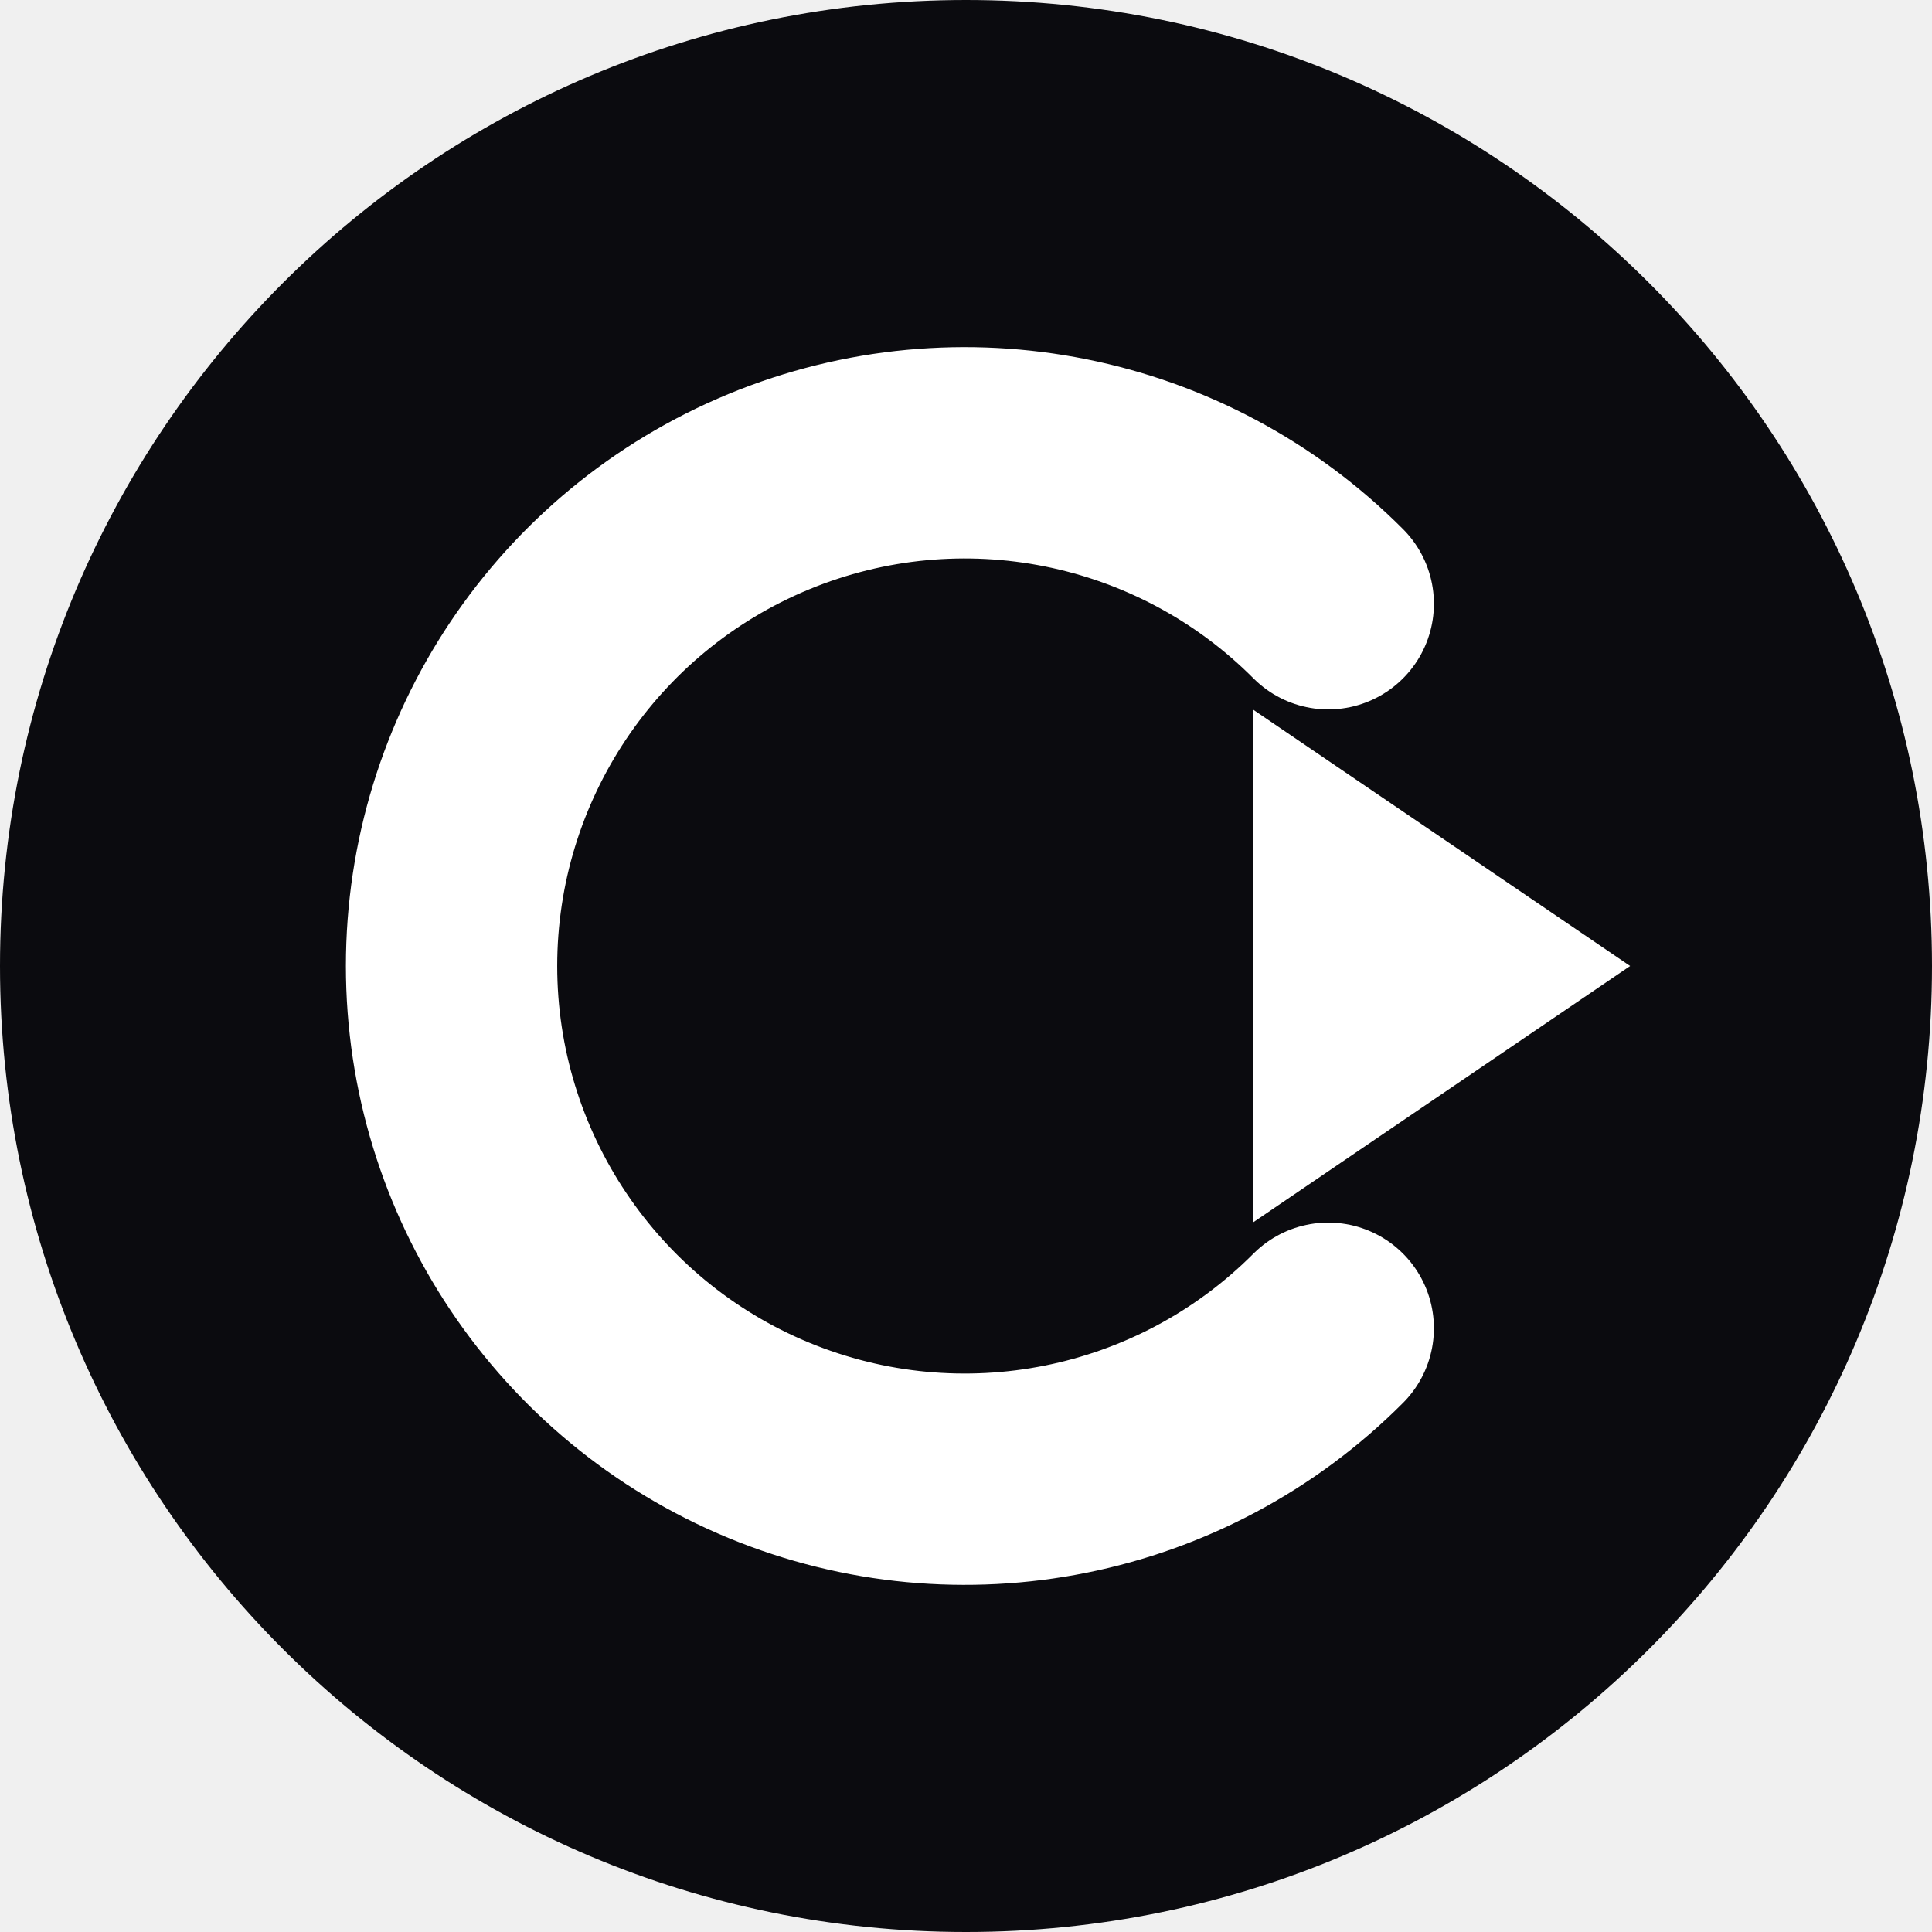
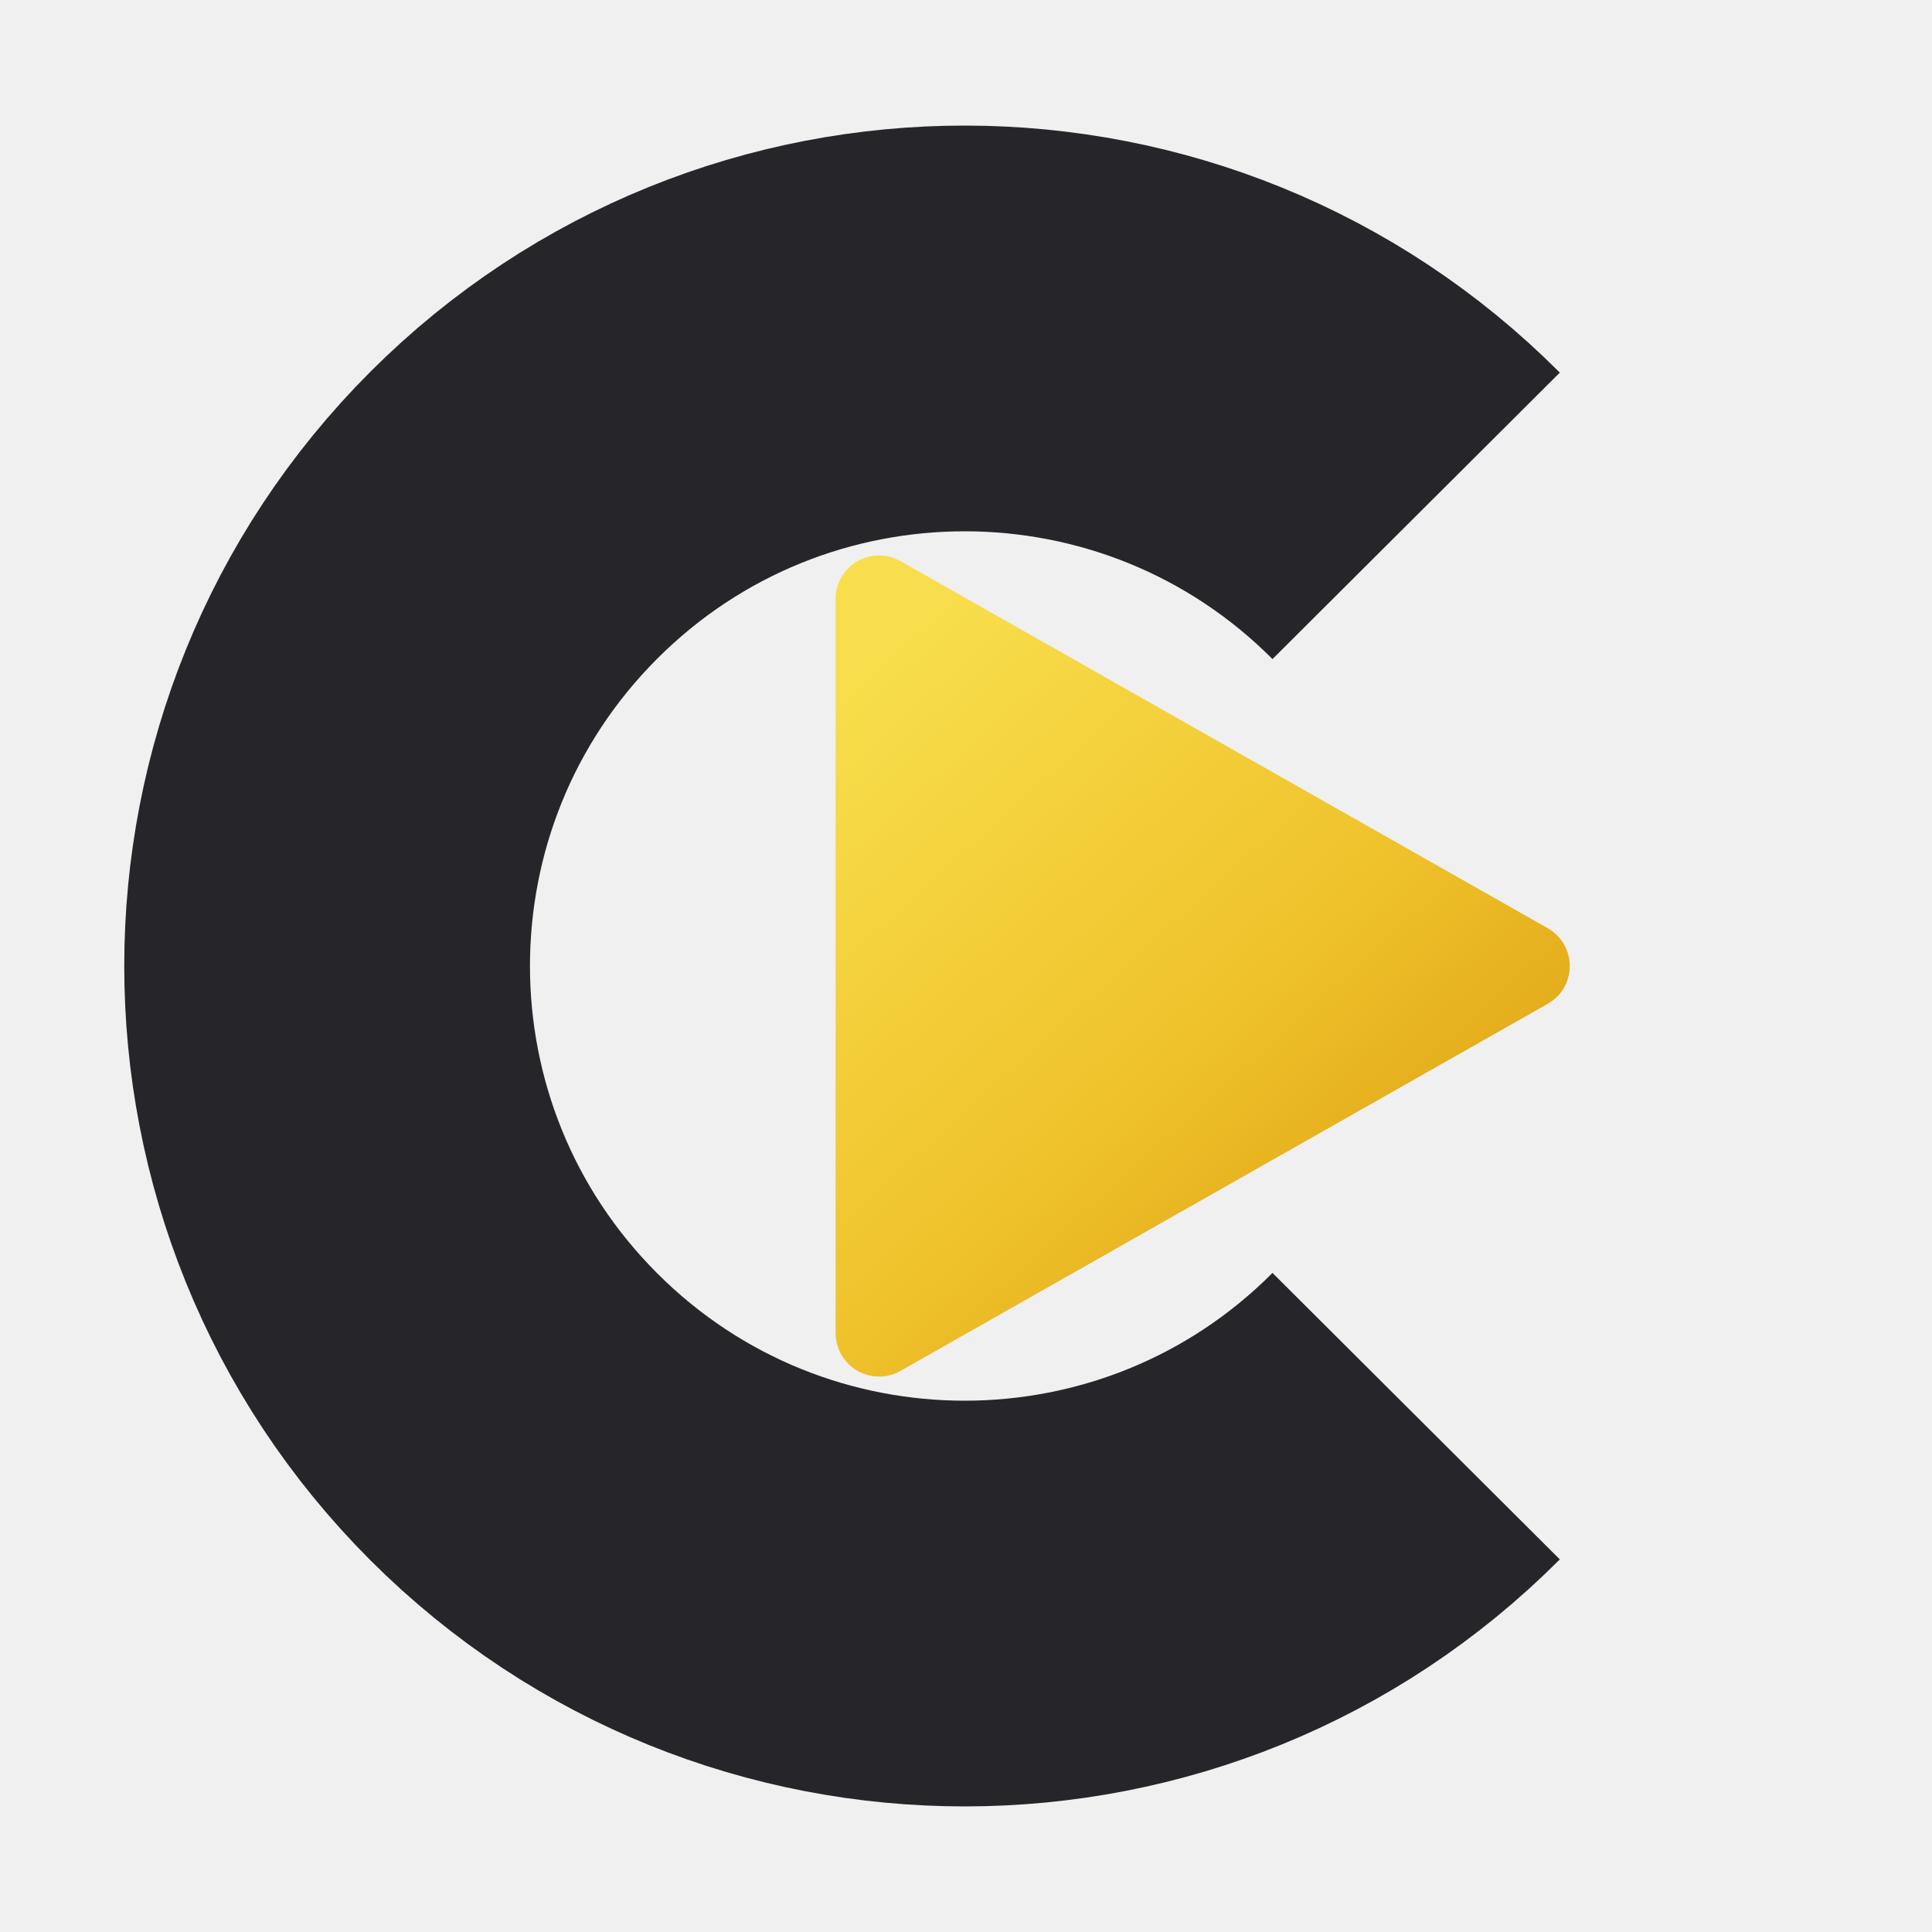
- <svg xmlns="http://www.w3.org/2000/svg" viewBox="0 0 64 64" width="64" height="64" role="img" aria-label="Creators Hub">
-   <circle cx="32" cy="32" r="32" fill="#0B0B0F" />
-   <path d="M44 20A17 17 0 1 0 44 44" fill="none" stroke="#FFFFFF" stroke-width="7" stroke-linecap="round" />
-   <path d="M41.5 23.5 54 32l-12.5 8.5z" fill="#FFFFFF" />
+ <svg xmlns="http://www.w3.org/2000/svg" viewBox="0 0 100 100" width="100" height="100" role="img" aria-label="creators hub">
+   <defs>
+     <linearGradient id="ch-ouro" x1="0.1" y1="0" x2="0.9" y2="1">
+       <stop offset="0" stop-color="#F8DE4C" />
+       <stop offset="0.55" stop-color="#EFC22B" />
+       <stop offset="1" stop-color="#DB9C0F" />
+     </linearGradient>
+   </defs>
+   <path d="M73.3 26.7A33 33 0 1 0 73.3 73.3" fill="none" stroke="#26262A" stroke-width="21" />
+   <path d="M45.5 31 79 50 45.5 69Z" fill="url(#ch-ouro)" stroke="url(#ch-ouro)" stroke-width="4.5" stroke-linejoin="round" />
</svg>
